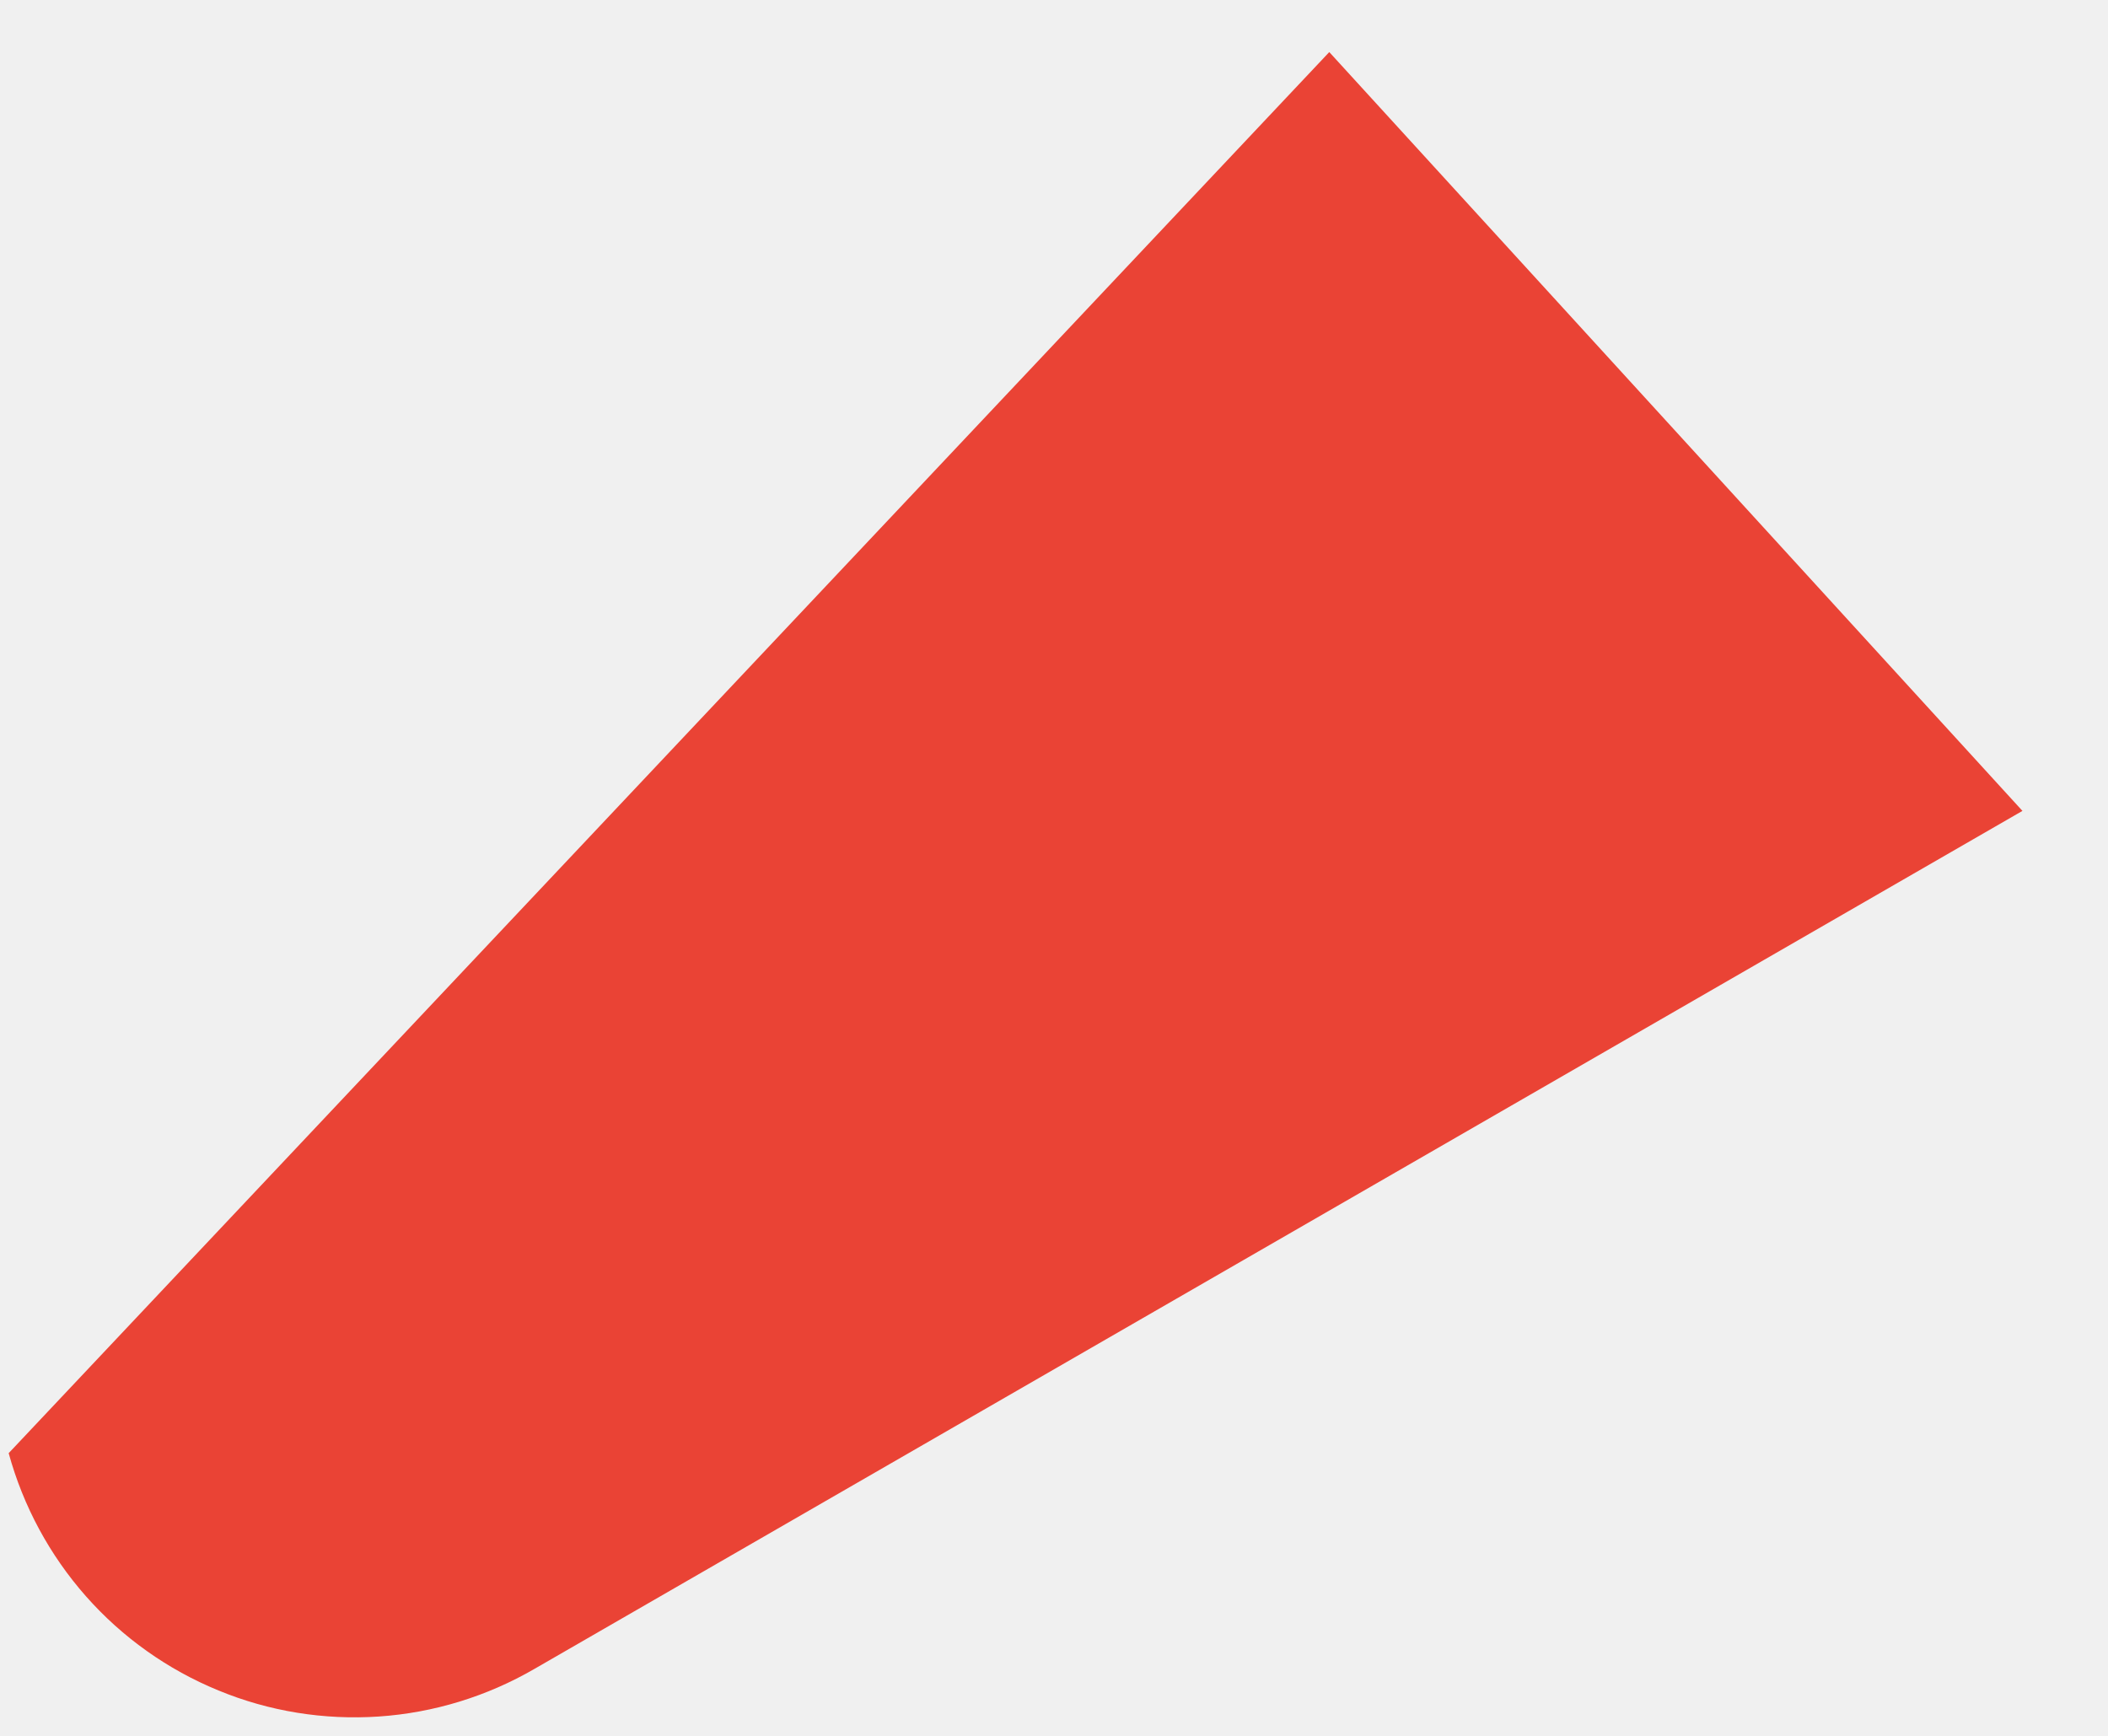
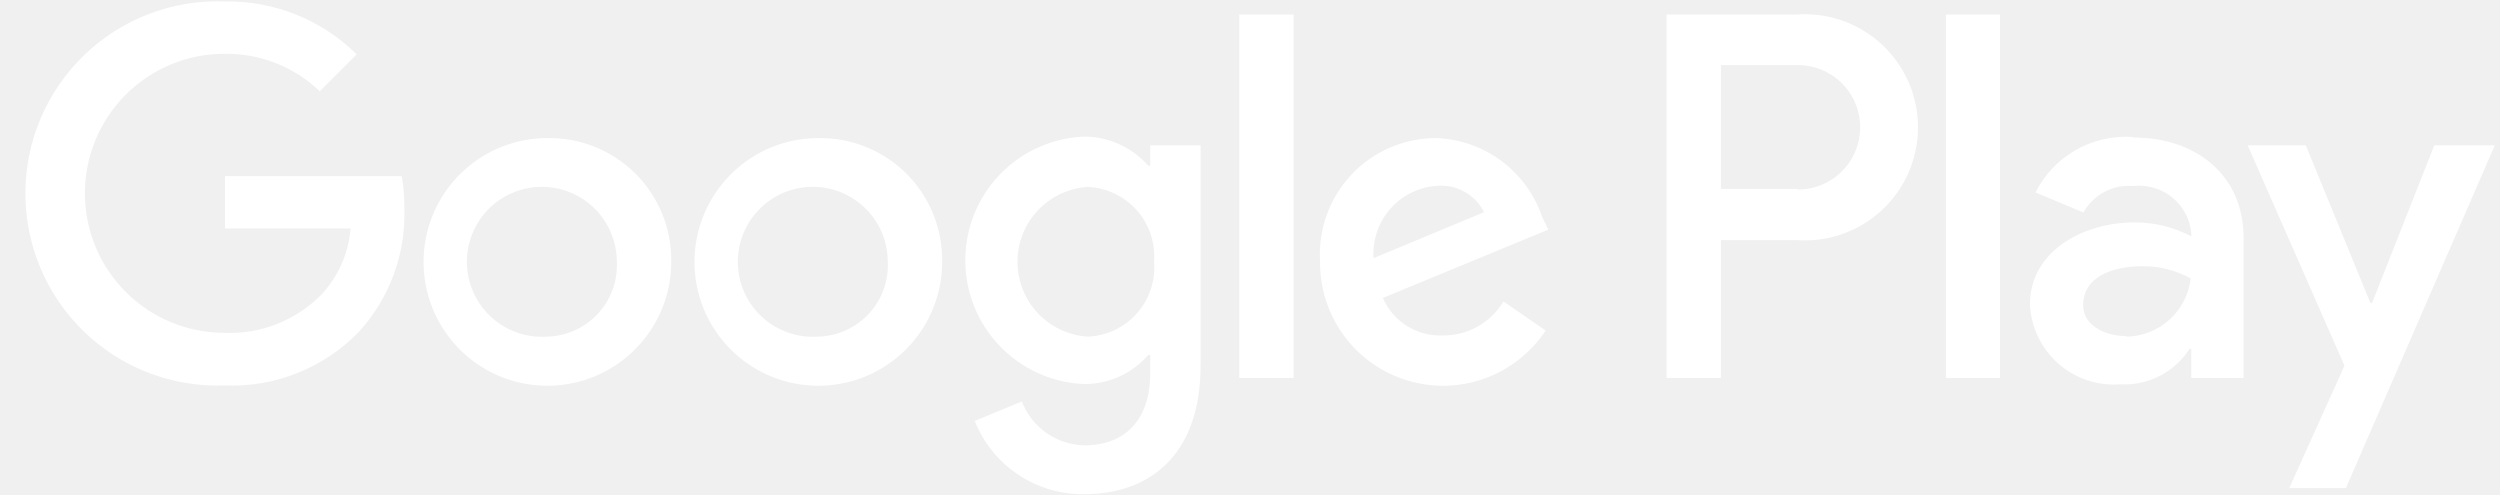
- <svg xmlns="http://www.w3.org/2000/svg" width="17" height="14" viewBox="0 0 17 14" fill="none">
-   <path d="M10.72 0.42L0.07 11.72C0.187 12.147 0.4 12.542 0.693 12.874C0.986 13.206 1.352 13.466 1.762 13.634C2.171 13.803 2.614 13.874 3.056 13.844C3.498 13.814 3.927 13.682 4.31 13.46L16.31 6.54L10.72 0.42Z" fill="#EA4335" />
+ <svg xmlns="http://www.w3.org/2000/svg" width="86" height="17" viewBox="0 0 86 17" fill="none">
+   <path d="M28.14 4.75C27.298 4.752 26.474 5.004 25.775 5.473C25.076 5.943 24.531 6.61 24.211 7.389C23.89 8.168 23.808 9.025 23.974 9.851C24.14 10.677 24.548 11.435 25.145 12.029C25.742 12.624 26.502 13.028 27.329 13.19C28.156 13.352 29.012 13.266 29.79 12.942C30.567 12.617 31.231 12.07 31.698 11.368C32.164 10.667 32.412 9.842 32.41 9C32.418 8.438 32.313 7.88 32.101 7.359C31.889 6.839 31.575 6.366 31.176 5.969C30.778 5.573 30.304 5.261 29.782 5.051C29.261 4.842 28.702 4.739 28.14 4.75ZM28.14 11.58C27.624 11.616 27.108 11.496 26.661 11.235C26.214 10.975 25.855 10.585 25.632 10.118C25.409 9.651 25.331 9.128 25.41 8.616C25.488 8.104 25.718 7.628 26.071 7.249C26.424 6.87 26.882 6.606 27.387 6.491C27.892 6.376 28.419 6.415 28.901 6.604C29.383 6.793 29.797 7.122 30.09 7.55C30.382 7.977 30.539 8.482 30.54 9C30.556 9.328 30.506 9.656 30.394 9.964C30.281 10.273 30.108 10.556 29.884 10.796C29.661 11.037 29.391 11.23 29.091 11.364C28.792 11.499 28.468 11.572 28.14 11.58ZM18.82 4.75C17.978 4.752 17.154 5.004 16.455 5.473C15.756 5.943 15.211 6.61 14.891 7.389C14.57 8.168 14.488 9.025 14.654 9.851C14.82 10.677 15.228 11.435 15.825 12.029C16.422 12.624 17.182 13.028 18.009 13.19C18.836 13.352 19.692 13.266 20.47 12.942C21.247 12.617 21.911 12.07 22.378 11.368C22.844 10.667 23.092 9.842 23.09 9C23.098 8.438 22.993 7.88 22.781 7.359C22.569 6.839 22.255 6.366 21.856 5.969C21.458 5.573 20.984 5.261 20.462 5.051C19.941 4.842 19.382 4.739 18.82 4.75ZM18.82 11.58C18.304 11.616 17.788 11.496 17.341 11.235C16.894 10.975 16.535 10.585 16.312 10.118C16.089 9.651 16.012 9.128 16.09 8.616C16.168 8.104 16.398 7.628 16.751 7.249C17.104 6.87 17.562 6.606 18.067 6.491C18.572 6.376 19.099 6.415 19.581 6.604C20.063 6.793 20.477 7.122 20.77 7.55C21.062 7.977 21.219 8.482 21.22 9C21.236 9.328 21.186 9.656 21.074 9.964C20.961 10.273 20.788 10.556 20.564 10.796C20.341 11.037 20.071 11.23 19.771 11.364C19.472 11.499 19.148 11.572 18.82 11.58ZM7.74 6.06V7.86H12.06C11.992 8.708 11.64 9.508 11.06 10.13C10.627 10.571 10.106 10.917 9.53 11.144C8.955 11.372 8.338 11.476 7.72 11.45C6.447 11.45 5.226 10.944 4.326 10.044C3.426 9.144 2.92 7.923 2.92 6.65C2.92 5.377 3.426 4.156 4.326 3.256C5.226 2.356 6.447 1.85 7.72 1.85C8.941 1.832 10.119 2.295 11 3.14L12.27 1.87C11.674 1.28 10.966 0.816 10.189 0.503C9.411 0.191 8.578 0.037 7.74 0.05C6.851 0.015 5.964 0.161 5.133 0.477C4.301 0.793 3.542 1.274 2.901 1.891C2.26 2.508 1.75 3.248 1.401 4.066C1.053 4.885 0.873 5.765 0.873 6.655C0.873 7.545 1.053 8.425 1.401 9.244C1.75 10.062 2.26 10.802 2.901 11.419C3.542 12.036 4.301 12.517 5.133 12.833C5.964 13.149 6.851 13.294 7.74 13.26C8.596 13.294 9.448 13.147 10.243 12.828C11.037 12.509 11.756 12.026 12.35 11.41C13.4 10.256 13.96 8.739 13.91 7.18C13.914 6.805 13.884 6.43 13.82 6.06H7.74ZM53.05 7.46C52.789 6.693 52.302 6.023 51.652 5.539C51.002 5.055 50.22 4.78 49.41 4.75C48.863 4.749 48.322 4.86 47.819 5.076C47.317 5.293 46.864 5.61 46.489 6.008C46.115 6.407 45.825 6.878 45.64 7.392C45.454 7.907 45.376 8.454 45.41 9C45.402 9.913 45.688 10.804 46.228 11.54C46.768 12.277 47.531 12.818 48.404 13.085C49.277 13.352 50.213 13.329 51.072 13.02C51.931 12.71 52.667 12.132 53.17 11.37L51.72 10.37C51.504 10.73 51.197 11.028 50.831 11.233C50.464 11.438 50.05 11.544 49.63 11.54C49.197 11.558 48.768 11.444 48.4 11.214C48.033 10.984 47.743 10.648 47.57 10.25L53.26 7.9L53.05 7.46ZM47.25 8.88C47.23 8.569 47.272 8.258 47.373 7.964C47.475 7.669 47.634 7.398 47.842 7.166C48.05 6.935 48.301 6.746 48.583 6.613C48.864 6.48 49.169 6.404 49.48 6.39C49.802 6.37 50.123 6.446 50.402 6.608C50.682 6.77 50.907 7.011 51.05 7.3L47.25 8.88ZM42.63 13H44.5V0.5H42.63V13ZM39.57 5.7H39.5C39.221 5.382 38.876 5.128 38.489 4.955C38.103 4.783 37.684 4.695 37.26 4.7C36.167 4.753 35.137 5.224 34.382 6.017C33.627 6.809 33.206 7.861 33.206 8.955C33.206 10.049 33.627 11.101 34.382 11.893C35.137 12.685 36.167 13.157 37.26 13.21C37.684 13.218 38.105 13.133 38.492 12.96C38.879 12.787 39.223 12.531 39.5 12.21H39.57V12.82C39.57 14.45 38.7 15.32 37.3 15.32C36.832 15.31 36.378 15.161 35.995 14.892C35.613 14.623 35.319 14.246 35.15 13.81L33.53 14.48C33.83 15.232 34.35 15.876 35.023 16.326C35.697 16.776 36.49 17.011 37.3 17C39.49 17 41.3 15.71 41.3 12.57V5H39.57V5.7ZM37.42 11.58C36.765 11.539 36.15 11.25 35.7 10.772C35.251 10.293 35.001 9.661 35.001 9.005C35.001 8.348 35.251 7.717 35.7 7.238C36.15 6.76 36.765 6.471 37.42 6.43C37.74 6.444 38.054 6.522 38.344 6.66C38.633 6.797 38.892 6.992 39.105 7.232C39.318 7.471 39.48 7.751 39.582 8.055C39.684 8.359 39.724 8.68 39.7 9C39.727 9.321 39.689 9.644 39.588 9.949C39.487 10.255 39.325 10.537 39.112 10.778C38.899 11.019 38.639 11.214 38.348 11.352C38.057 11.49 37.742 11.568 37.42 11.58ZM61.81 0.5H57.33V13H59.2V8.26H61.81C62.343 8.298 62.878 8.226 63.382 8.049C63.886 7.871 64.348 7.591 64.739 7.227C65.13 6.863 65.442 6.423 65.656 5.933C65.869 5.443 65.979 4.914 65.979 4.38C65.979 3.846 65.869 3.317 65.656 2.827C65.442 2.337 65.13 1.896 64.739 1.532C64.348 1.168 63.886 0.889 63.382 0.711C62.878 0.534 62.343 0.462 61.81 0.5ZM61.81 6.5H59.2V2.24H61.85C62.131 2.24 62.409 2.295 62.669 2.403C62.929 2.51 63.165 2.668 63.363 2.867C63.562 3.065 63.72 3.301 63.827 3.561C63.935 3.821 63.99 4.099 63.99 4.38C63.99 4.661 63.935 4.939 63.827 5.199C63.72 5.458 63.562 5.694 63.363 5.893C63.165 6.092 62.929 6.249 62.669 6.357C62.409 6.465 62.131 6.52 61.85 6.52L61.81 6.5ZM73.35 4.71C72.669 4.668 71.991 4.826 71.399 5.166C70.807 5.505 70.328 6.011 70.02 6.62L71.67 7.31C71.837 7.009 72.087 6.763 72.391 6.602C72.694 6.44 73.038 6.37 73.38 6.4C73.618 6.372 73.858 6.392 74.088 6.458C74.317 6.524 74.531 6.636 74.718 6.786C74.904 6.936 75.058 7.121 75.172 7.331C75.286 7.541 75.356 7.772 75.38 8.01V8.13C74.779 7.814 74.109 7.649 73.43 7.65C71.65 7.65 69.83 8.65 69.83 10.47C69.848 10.857 69.943 11.236 70.11 11.585C70.277 11.935 70.513 12.247 70.803 12.504C71.093 12.76 71.431 12.956 71.799 13.079C72.166 13.202 72.554 13.25 72.94 13.22C73.409 13.246 73.877 13.147 74.295 12.932C74.713 12.718 75.067 12.396 75.32 12H75.38V13H77.18V8.19C77.18 6 75.52 4.73 73.39 4.73L73.35 4.71ZM73.12 11.56C72.51 11.56 71.66 11.25 71.66 10.5C71.66 9.5 72.72 9.16 73.66 9.16C74.254 9.145 74.841 9.29 75.36 9.58C75.297 10.123 75.04 10.625 74.635 10.993C74.231 11.36 73.707 11.569 73.16 11.58L73.12 11.56ZM83.74 5L81.6 10.42H81.54L79.32 5H77.32L80.65 12.58L78.75 16.79H80.7L85.82 5H83.74ZM66.94 13H68.8V0.5H66.94V13Z" fill="white" />
</svg>
